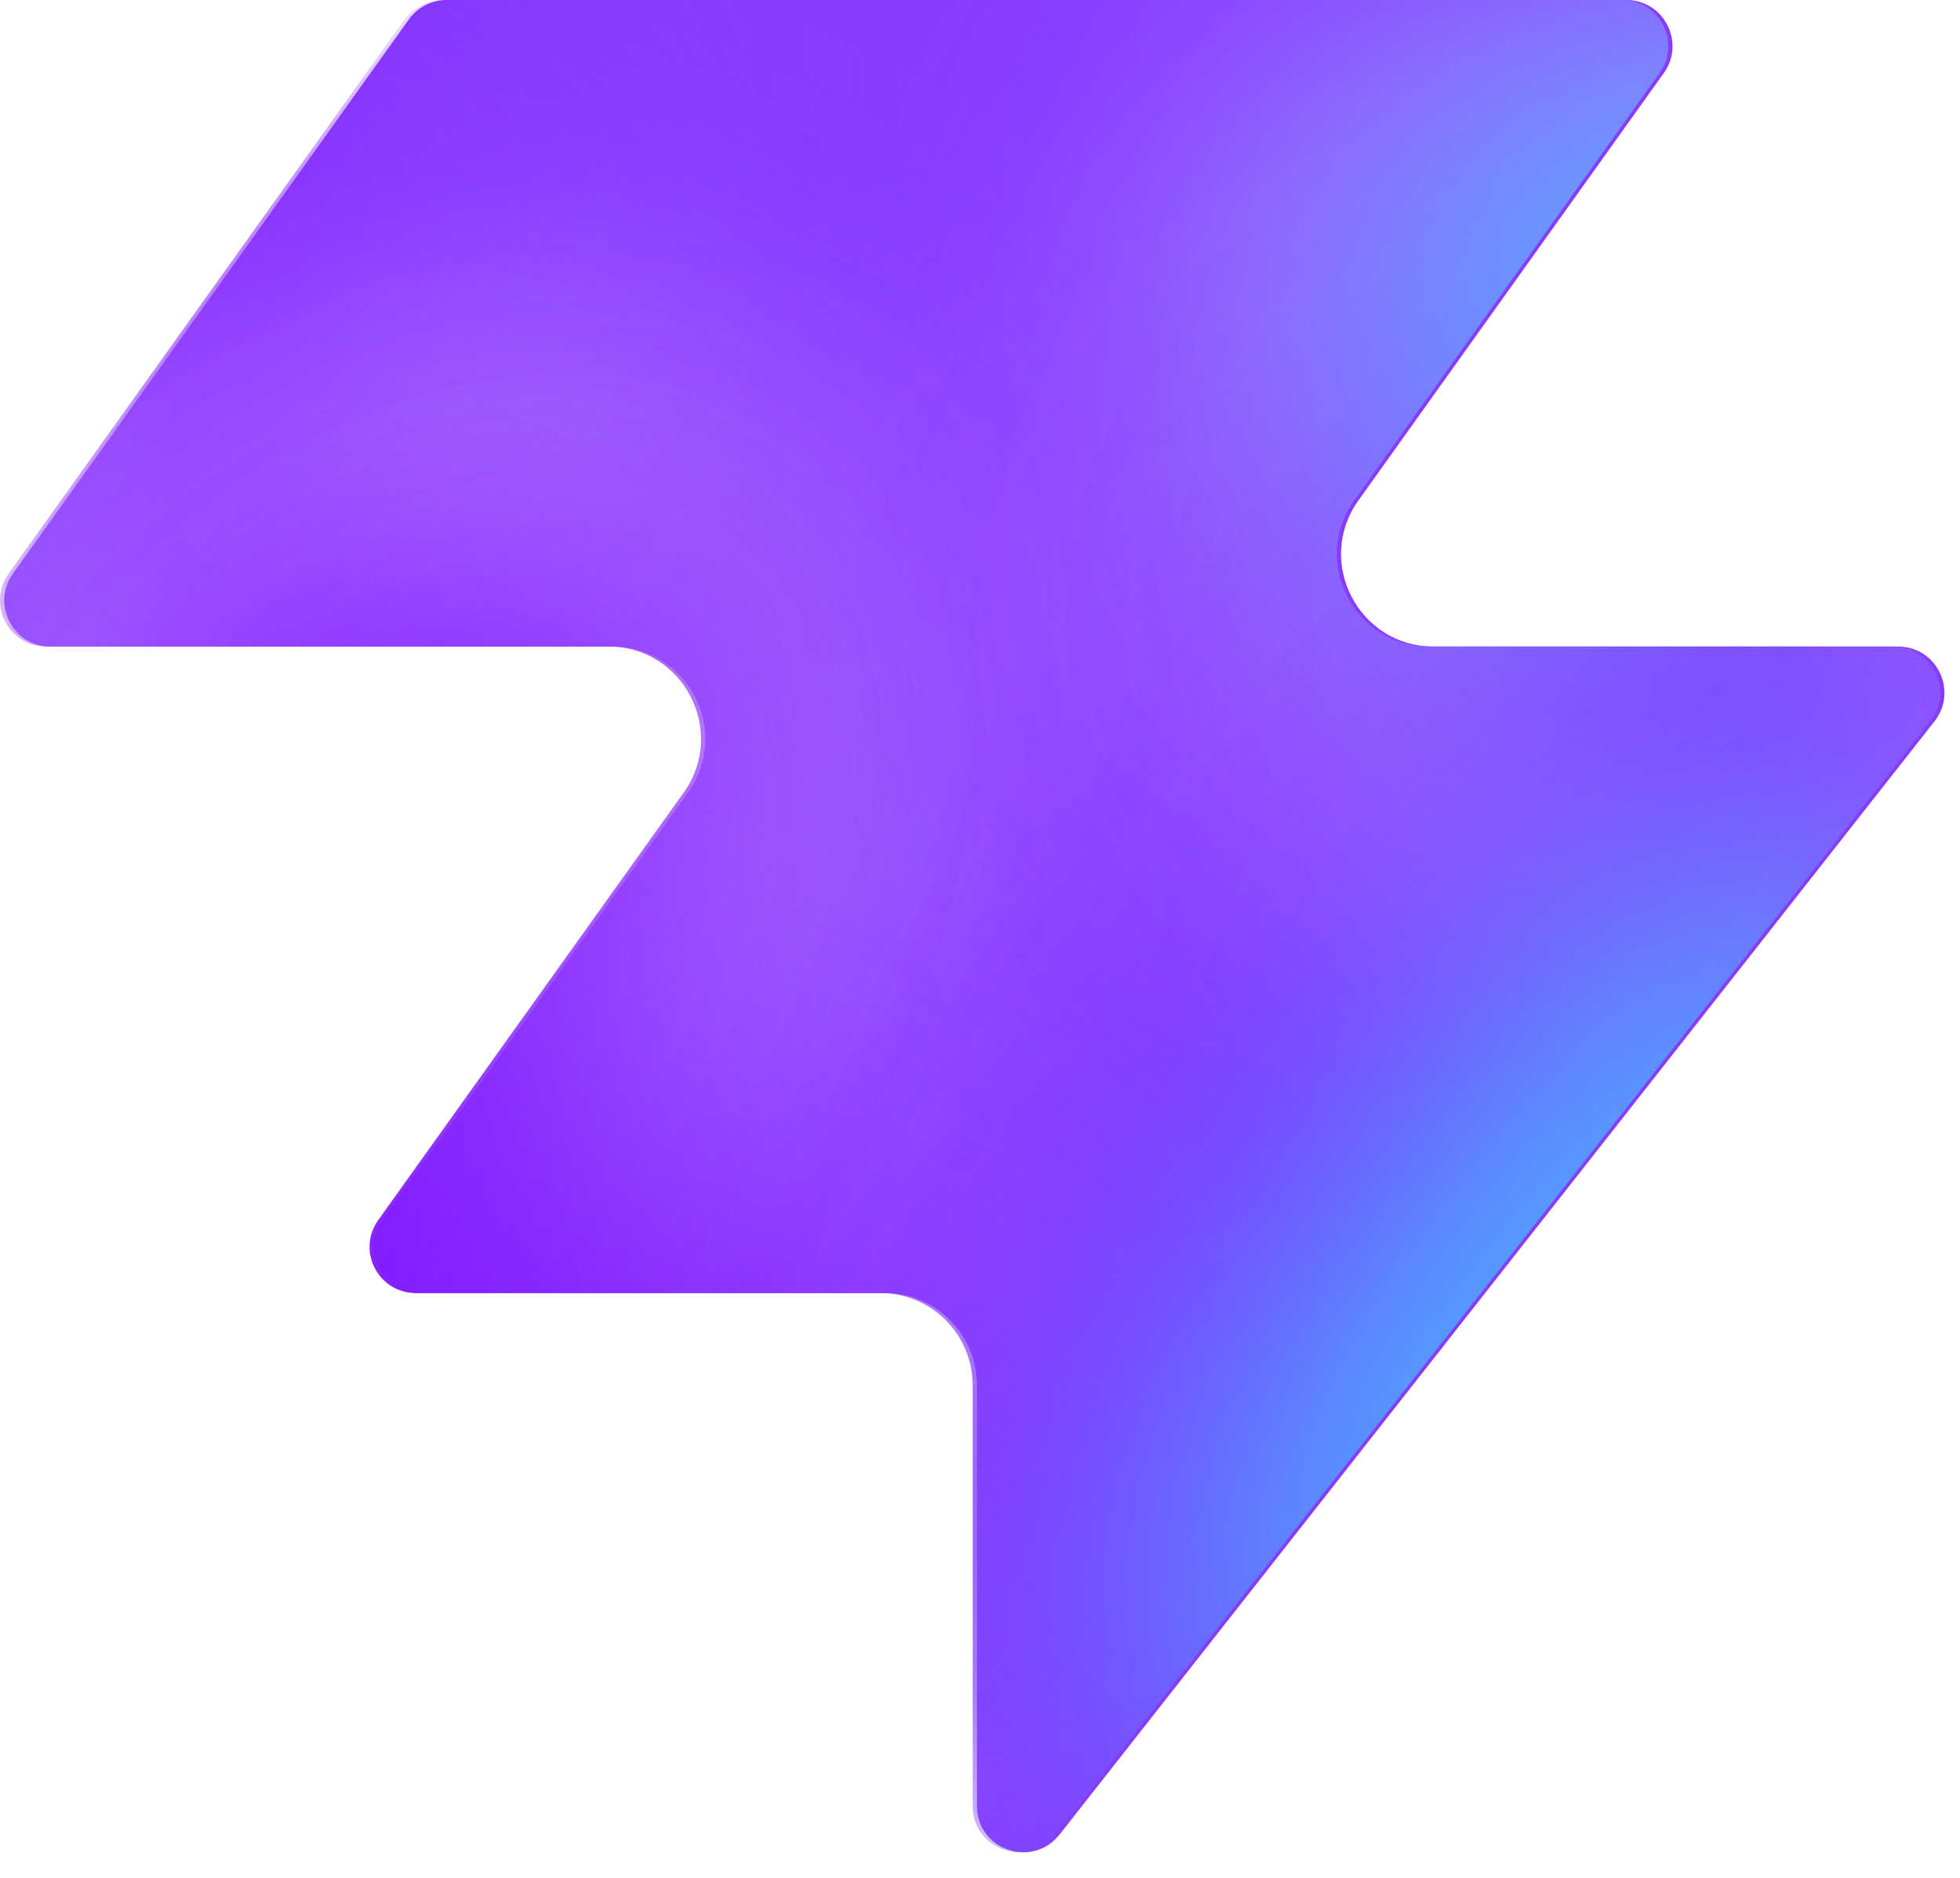
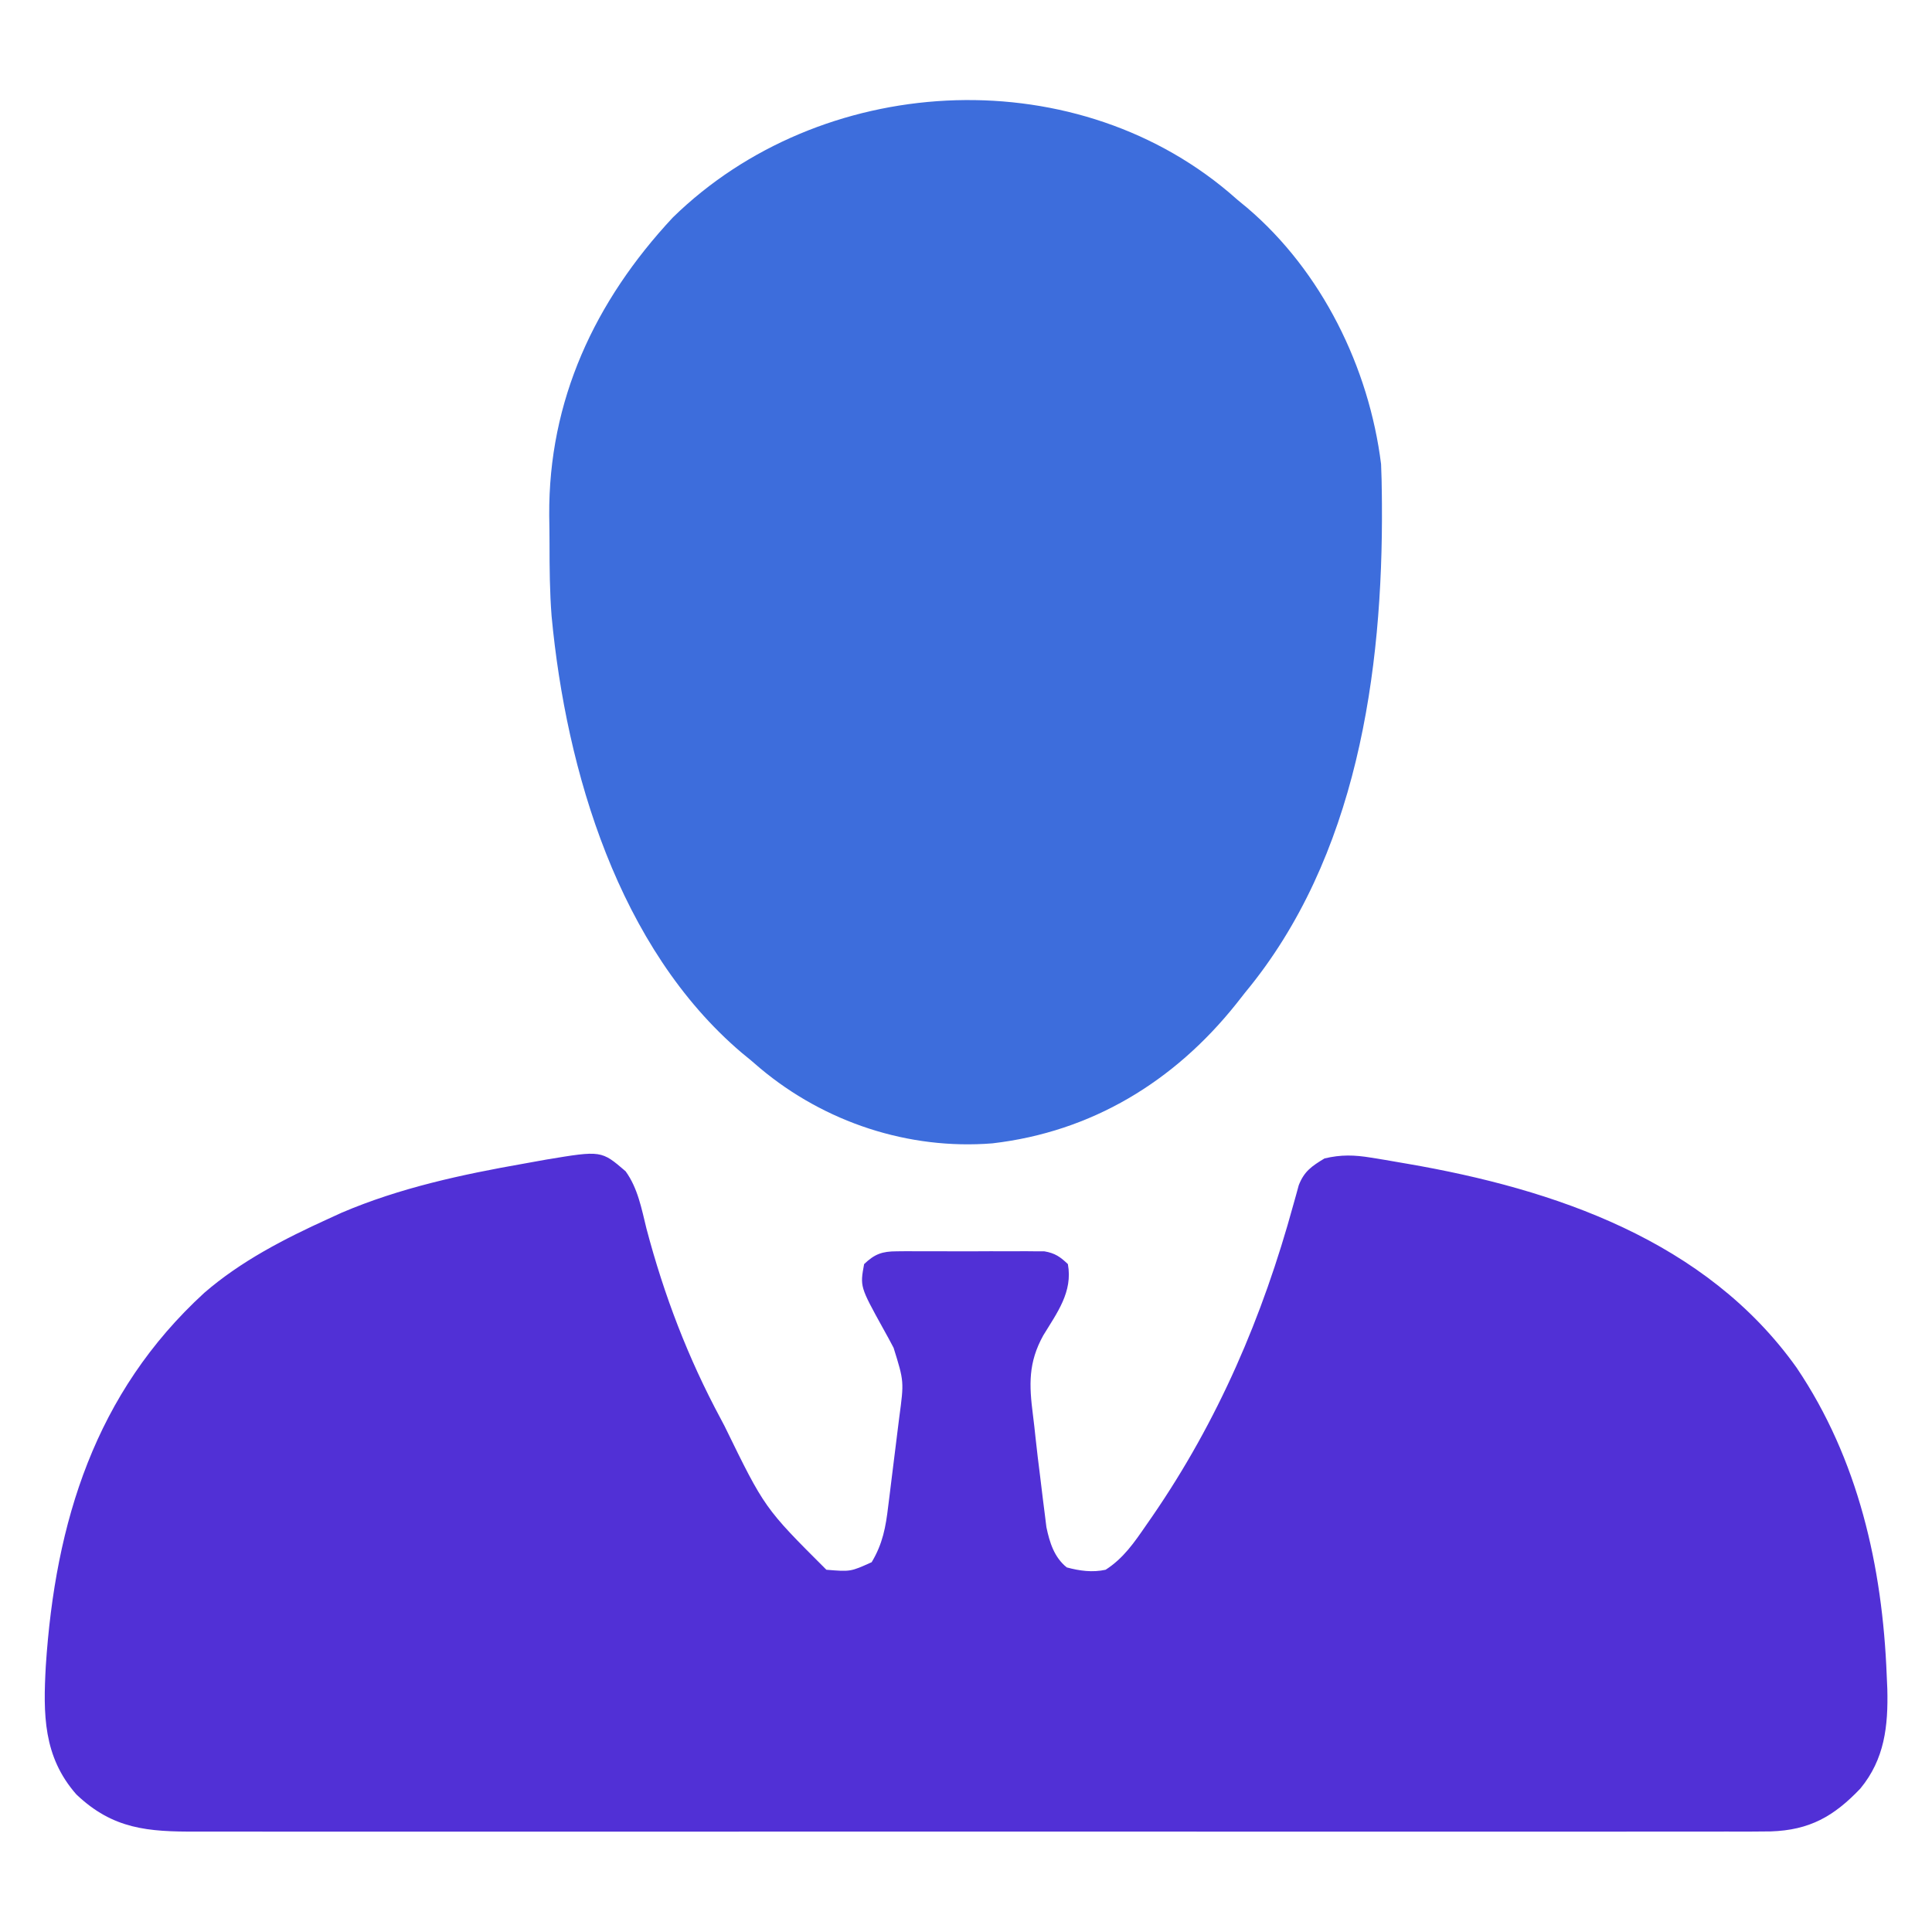
- <svg xmlns="http://www.w3.org/2000/svg" width="48" height="46" fill="none" viewBox="0 0 48 46">
-   <path fill="#863bff" d="M25.946 44.938c-.664.845-2.021.375-2.021-.698V33.937a2.26 2.26 0 0 0-2.262-2.262H10.287c-.92 0-1.456-1.04-.92-1.788l7.48-10.471c1.07-1.497 0-3.578-1.842-3.578H1.237c-.92 0-1.456-1.04-.92-1.788L10.013.474c.214-.297.556-.474.92-.474h28.894c.92 0 1.456 1.04.92 1.788l-7.48 10.471c-1.07 1.498 0 3.579 1.842 3.579h11.377c.943 0 1.473 1.088.89 1.83L25.947 44.94z" style="fill:#863bff;fill:color(display-p3 .525 .23 1);fill-opacity:1" />
-   <mask id="a" width="48" height="46" x="0" y="0" maskUnits="userSpaceOnUse" style="mask-type:alpha">
-     <path fill="#000" d="M25.842 44.938c-.664.844-2.021.375-2.021-.698V33.937a2.26 2.26 0 0 0-2.262-2.262H10.183c-.92 0-1.456-1.04-.92-1.788l7.48-10.471c1.07-1.498 0-3.579-1.842-3.579H1.133c-.92 0-1.456-1.04-.92-1.787L9.91.473c.214-.297.556-.474.92-.474h28.894c.92 0 1.456 1.04.92 1.788l-7.48 10.471c-1.07 1.498 0 3.578 1.842 3.578h11.377c.943 0 1.473 1.088.89 1.832L25.843 44.94z" style="fill:#000;fill-opacity:1" />
-   </mask>
-   <g mask="url(#a)">
-     <g filter="url(#b)">
-       <ellipse cx="5.508" cy="14.704" fill="#ede6ff" rx="5.508" ry="14.704" style="fill:#ede6ff;fill:color(display-p3 .927 .903 1);fill-opacity:1" transform="matrix(.00324 1 1 -.00324 -4.47 31.516)" />
-     </g>
-     <g filter="url(#c)">
-       <ellipse cx="10.399" cy="29.851" fill="#ede6ff" rx="10.399" ry="29.851" style="fill:#ede6ff;fill:color(display-p3 .927 .903 1);fill-opacity:1" transform="matrix(.00324 1 1 -.00324 -39.328 7.883)" />
-     </g>
-     <g filter="url(#d)">
-       <ellipse cx="5.508" cy="30.487" fill="#7e14ff" rx="5.508" ry="30.487" style="fill:#7e14ff;fill:color(display-p3 .492 .077 1);fill-opacity:1" transform="rotate(89.814 -25.913 -14.639)scale(1 -1)" />
-     </g>
-     <g filter="url(#e)">
-       <ellipse cx="5.508" cy="30.599" fill="#7e14ff" rx="5.508" ry="30.599" style="fill:#7e14ff;fill:color(display-p3 .492 .077 1);fill-opacity:1" transform="rotate(89.814 -32.644 -3.334)scale(1 -1)" />
-     </g>
-     <g filter="url(#f)">
-       <ellipse cx="5.508" cy="30.599" fill="#7e14ff" rx="5.508" ry="30.599" style="fill:#7e14ff;fill:color(display-p3 .492 .077 1);fill-opacity:1" transform="matrix(.00324 1 1 -.00324 -34.34 30.47)" />
-     </g>
-     <g filter="url(#g)">
-       <ellipse cx="14.072" cy="22.078" fill="#ede6ff" rx="14.072" ry="22.078" style="fill:#ede6ff;fill:color(display-p3 .927 .903 1);fill-opacity:1" transform="rotate(93.35 24.506 48.493)scale(-1 1)" />
-     </g>
-     <g filter="url(#h)">
-       <ellipse cx="3.47" cy="21.501" fill="#7e14ff" rx="3.47" ry="21.501" style="fill:#7e14ff;fill:color(display-p3 .492 .077 1);fill-opacity:1" transform="rotate(89.009 28.708 47.59)scale(-1 1)" />
-     </g>
-     <g filter="url(#i)">
-       <ellipse cx="3.47" cy="21.501" fill="#7e14ff" rx="3.47" ry="21.501" style="fill:#7e14ff;fill:color(display-p3 .492 .077 1);fill-opacity:1" transform="rotate(89.009 28.708 47.59)scale(-1 1)" />
-     </g>
-     <g filter="url(#j)">
-       <ellipse cx=".387" cy="8.972" fill="#7e14ff" rx="4.407" ry="29.108" style="fill:#7e14ff;fill:color(display-p3 .492 .077 1);fill-opacity:1" transform="rotate(39.51 .387 8.972)" />
-     </g>
-     <g filter="url(#k)">
-       <ellipse cx="47.523" cy="-6.092" fill="#7e14ff" rx="4.407" ry="29.108" style="fill:#7e14ff;fill:color(display-p3 .492 .077 1);fill-opacity:1" transform="rotate(37.892 47.523 -6.092)" />
-     </g>
-     <g filter="url(#l)">
-       <ellipse cx="41.412" cy="6.333" fill="#47bfff" rx="5.971" ry="9.665" style="fill:#47bfff;fill:color(display-p3 .28 .748 1);fill-opacity:1" transform="rotate(37.892 41.412 6.333)" />
-     </g>
-     <g filter="url(#m)">
-       <ellipse cx="-1.879" cy="38.332" fill="#7e14ff" rx="4.407" ry="29.108" style="fill:#7e14ff;fill:color(display-p3 .492 .077 1);fill-opacity:1" transform="rotate(37.892 -1.88 38.332)" />
-     </g>
-     <g filter="url(#n)">
-       <ellipse cx="-1.879" cy="38.332" fill="#7e14ff" rx="4.407" ry="29.108" style="fill:#7e14ff;fill:color(display-p3 .492 .077 1);fill-opacity:1" transform="rotate(37.892 -1.88 38.332)" />
-     </g>
-     <g filter="url(#o)">
-       <ellipse cx="35.651" cy="29.907" fill="#7e14ff" rx="4.407" ry="29.108" style="fill:#7e14ff;fill:color(display-p3 .492 .077 1);fill-opacity:1" transform="rotate(37.892 35.651 29.907)" />
-     </g>
-     <g filter="url(#p)">
-       <ellipse cx="38.418" cy="32.4" fill="#47bfff" rx="5.971" ry="15.297" style="fill:#47bfff;fill:color(display-p3 .28 .748 1);fill-opacity:1" transform="rotate(37.892 38.418 32.4)" />
-     </g>
-   </g>
-   <defs>
-     <filter id="b" width="60.045" height="41.654" x="-19.77" y="16.149" color-interpolation-filters="sRGB" filterUnits="userSpaceOnUse">
-       <feFlood flood-opacity="0" result="BackgroundImageFix" />
-       <feBlend in="SourceGraphic" in2="BackgroundImageFix" result="shape" />
-       <feGaussianBlur result="effect1_foregroundBlur_2002_17158" stdDeviation="7.659" />
-     </filter>
-     <filter id="c" width="90.34" height="51.437" x="-54.613" y="-7.533" color-interpolation-filters="sRGB" filterUnits="userSpaceOnUse">
-       <feFlood flood-opacity="0" result="BackgroundImageFix" />
-       <feBlend in="SourceGraphic" in2="BackgroundImageFix" result="shape" />
-       <feGaussianBlur result="effect1_foregroundBlur_2002_17158" stdDeviation="7.659" />
-     </filter>
-     <filter id="d" width="79.355" height="29.4" x="-49.64" y="2.03" color-interpolation-filters="sRGB" filterUnits="userSpaceOnUse">
-       <feFlood flood-opacity="0" result="BackgroundImageFix" />
-       <feBlend in="SourceGraphic" in2="BackgroundImageFix" result="shape" />
-       <feGaussianBlur result="effect1_foregroundBlur_2002_17158" stdDeviation="4.596" />
-     </filter>
-     <filter id="e" width="79.579" height="29.4" x="-45.045" y="20.029" color-interpolation-filters="sRGB" filterUnits="userSpaceOnUse">
-       <feFlood flood-opacity="0" result="BackgroundImageFix" />
-       <feBlend in="SourceGraphic" in2="BackgroundImageFix" result="shape" />
-       <feGaussianBlur result="effect1_foregroundBlur_2002_17158" stdDeviation="4.596" />
-     </filter>
-     <filter id="f" width="79.579" height="29.4" x="-43.513" y="21.178" color-interpolation-filters="sRGB" filterUnits="userSpaceOnUse">
-       <feFlood flood-opacity="0" result="BackgroundImageFix" />
-       <feBlend in="SourceGraphic" in2="BackgroundImageFix" result="shape" />
-       <feGaussianBlur result="effect1_foregroundBlur_2002_17158" stdDeviation="4.596" />
-     </filter>
-     <filter id="g" width="74.749" height="58.852" x="15.756" y="-17.901" color-interpolation-filters="sRGB" filterUnits="userSpaceOnUse">
-       <feFlood flood-opacity="0" result="BackgroundImageFix" />
-       <feBlend in="SourceGraphic" in2="BackgroundImageFix" result="shape" />
-       <feGaussianBlur result="effect1_foregroundBlur_2002_17158" stdDeviation="7.659" />
-     </filter>
-     <filter id="h" width="61.377" height="25.362" x="23.548" y="2.284" color-interpolation-filters="sRGB" filterUnits="userSpaceOnUse">
-       <feFlood flood-opacity="0" result="BackgroundImageFix" />
-       <feBlend in="SourceGraphic" in2="BackgroundImageFix" result="shape" />
-       <feGaussianBlur result="effect1_foregroundBlur_2002_17158" stdDeviation="4.596" />
-     </filter>
-     <filter id="i" width="61.377" height="25.362" x="23.548" y="2.284" color-interpolation-filters="sRGB" filterUnits="userSpaceOnUse">
-       <feFlood flood-opacity="0" result="BackgroundImageFix" />
-       <feBlend in="SourceGraphic" in2="BackgroundImageFix" result="shape" />
-       <feGaussianBlur result="effect1_foregroundBlur_2002_17158" stdDeviation="4.596" />
-     </filter>
-     <filter id="j" width="56.045" height="63.649" x="-27.636" y="-22.853" color-interpolation-filters="sRGB" filterUnits="userSpaceOnUse">
-       <feFlood flood-opacity="0" result="BackgroundImageFix" />
-       <feBlend in="SourceGraphic" in2="BackgroundImageFix" result="shape" />
-       <feGaussianBlur result="effect1_foregroundBlur_2002_17158" stdDeviation="4.596" />
-     </filter>
-     <filter id="k" width="54.814" height="64.646" x="20.116" y="-38.415" color-interpolation-filters="sRGB" filterUnits="userSpaceOnUse">
-       <feFlood flood-opacity="0" result="BackgroundImageFix" />
-       <feBlend in="SourceGraphic" in2="BackgroundImageFix" result="shape" />
-       <feGaussianBlur result="effect1_foregroundBlur_2002_17158" stdDeviation="4.596" />
-     </filter>
-     <filter id="l" width="33.541" height="35.313" x="24.641" y="-11.323" color-interpolation-filters="sRGB" filterUnits="userSpaceOnUse">
-       <feFlood flood-opacity="0" result="BackgroundImageFix" />
-       <feBlend in="SourceGraphic" in2="BackgroundImageFix" result="shape" />
-       <feGaussianBlur result="effect1_foregroundBlur_2002_17158" stdDeviation="4.596" />
-     </filter>
-     <filter id="m" width="54.814" height="64.646" x="-29.286" y="6.009" color-interpolation-filters="sRGB" filterUnits="userSpaceOnUse">
-       <feFlood flood-opacity="0" result="BackgroundImageFix" />
-       <feBlend in="SourceGraphic" in2="BackgroundImageFix" result="shape" />
-       <feGaussianBlur result="effect1_foregroundBlur_2002_17158" stdDeviation="4.596" />
-     </filter>
-     <filter id="n" width="54.814" height="64.646" x="-29.286" y="6.009" color-interpolation-filters="sRGB" filterUnits="userSpaceOnUse">
-       <feFlood flood-opacity="0" result="BackgroundImageFix" />
-       <feBlend in="SourceGraphic" in2="BackgroundImageFix" result="shape" />
-       <feGaussianBlur result="effect1_foregroundBlur_2002_17158" stdDeviation="4.596" />
-     </filter>
-     <filter id="o" width="54.814" height="64.646" x="8.244" y="-2.416" color-interpolation-filters="sRGB" filterUnits="userSpaceOnUse">
-       <feFlood flood-opacity="0" result="BackgroundImageFix" />
-       <feBlend in="SourceGraphic" in2="BackgroundImageFix" result="shape" />
-       <feGaussianBlur result="effect1_foregroundBlur_2002_17158" stdDeviation="4.596" />
-     </filter>
-     <filter id="p" width="39.409" height="43.623" x="18.713" y="10.588" color-interpolation-filters="sRGB" filterUnits="userSpaceOnUse">
-       <feFlood flood-opacity="0" result="BackgroundImageFix" />
-       <feBlend in="SourceGraphic" in2="BackgroundImageFix" result="shape" />
-       <feGaussianBlur result="effect1_foregroundBlur_2002_17158" stdDeviation="4.596" />
-     </filter>
-   </defs>
+ <svg xmlns="http://www.w3.org/2000/svg" version="1.1" width="512" height="512">
+   <path d="M0 0 C3.238 4.477 4.219 9.88 5.52 15.16 C10.191 32.869 16.535 49.47 25.207 65.598 C25.719 66.569 25.719 66.569 26.241 67.56 C36.832 89.255 36.832 89.255 53.207 105.598 C59.604 106.127 59.604 106.127 65.207 103.598 C68.142 98.705 68.942 94.277 69.594 88.727 C69.7 87.886 69.807 87.045 69.917 86.179 C70.14 84.409 70.357 82.638 70.57 80.867 C70.893 78.171 71.233 75.477 71.576 72.783 C71.791 71.056 72.006 69.329 72.219 67.602 C72.369 66.404 72.369 66.404 72.522 65.183 C73.798 55.707 73.798 55.707 71.02 46.785 C70.568 45.937 70.117 45.089 69.652 44.215 C68.937 42.919 68.937 42.919 68.207 41.598 C62.112 30.56 62.112 30.56 63.207 24.598 C66.016 21.916 67.98 21.221 71.82 21.209 C72.728 21.2 73.636 21.191 74.571 21.181 C75.544 21.187 76.517 21.193 77.52 21.199 C79.028 21.195 79.028 21.195 80.568 21.191 C82.693 21.188 84.817 21.194 86.942 21.207 C90.195 21.223 93.447 21.207 96.699 21.188 C98.764 21.189 100.829 21.193 102.895 21.199 C103.868 21.193 104.841 21.187 105.843 21.181 C106.751 21.19 107.659 21.2 108.594 21.209 C109.788 21.213 109.788 21.213 111.007 21.217 C113.793 21.699 115.173 22.655 117.207 24.598 C118.554 31.956 114.353 37.472 110.674 43.512 C106.701 50.703 106.914 56.561 107.95 64.6 C108.207 66.599 108.426 68.599 108.635 70.604 C108.994 73.956 109.398 77.3 109.827 80.644 C110.086 82.689 110.328 84.736 110.57 86.783 C110.737 88.108 110.905 89.433 111.074 90.758 C111.292 92.516 111.292 92.516 111.515 94.309 C112.377 98.404 113.568 102.262 116.895 104.973 C120.333 105.902 123.726 106.363 127.207 105.598 C131.953 102.555 134.813 98.35 137.957 93.785 C138.481 93.032 139.004 92.278 139.544 91.502 C157.049 66.058 168.833 38.539 176.973 8.8 C177.223 7.911 177.473 7.021 177.73 6.105 C178.056 4.915 178.056 4.915 178.388 3.7 C179.832 -0.008 181.825 -1.347 185.207 -3.402 C189.588 -4.45 193.121 -4.341 197.547 -3.617 C198.763 -3.42 199.98 -3.222 201.233 -3.018 C202.524 -2.794 203.815 -2.571 205.145 -2.34 C206.142 -2.169 206.142 -2.169 207.159 -1.995 C246.217 4.734 286.336 18.345 310.336 52.062 C326.666 76.285 333.08 104.701 334.207 133.598 C334.286 135.388 334.286 135.388 334.367 137.215 C334.61 147.039 333.654 155.793 327.207 163.598 C320.188 170.956 313.78 174.608 303.46 174.941 C299.492 175.004 295.525 174.995 291.557 174.979 C289.749 174.982 287.941 174.987 286.133 174.993 C281.177 175.005 276.221 174.999 271.265 174.99 C265.915 174.983 260.565 174.994 255.215 175.002 C244.74 175.015 234.264 175.012 223.789 175.004 C215.275 174.997 206.762 174.996 198.248 174.999 C197.036 175 195.824 175 194.576 175 C192.114 175.001 189.652 175.002 187.191 175.003 C164.108 175.012 141.025 175.002 117.942 174.986 C98.136 174.973 78.331 174.975 58.525 174.989 C35.525 175.005 12.525 175.011 -10.476 175.002 C-12.928 175.001 -15.381 175 -17.834 174.999 C-19.041 174.999 -20.247 174.998 -21.491 174.998 C-29.994 174.995 -38.497 174.999 -47.001 175.007 C-57.364 175.015 -67.727 175.013 -78.089 174.997 C-83.377 174.989 -88.664 174.986 -93.951 174.996 C-98.792 175.005 -103.632 175 -108.473 174.984 C-110.223 174.98 -111.974 174.982 -113.724 174.989 C-126.509 175.038 -135.844 174.398 -145.555 165.141 C-154.389 155.103 -154.355 143.815 -153.657 131.12 C-151.152 92.932 -140.573 58.706 -111.662 32.217 C-101.951 23.805 -90.421 17.889 -78.793 12.598 C-77.626 12.064 -76.46 11.53 -75.258 10.98 C-59.81 4.377 -43.342 0.845 -26.85 -2.052 C-24.897 -2.395 -22.947 -2.75 -20.996 -3.106 C-6.424 -5.526 -6.424 -5.526 0 0 Z " fill="#5130D6" transform="translate(165.793,310.4023)" />
+   <path d="M0 0 C1.168 1.013 1.168 1.013 2.359 2.047 C3.179 2.722 3.999 3.398 4.844 4.094 C24.641 20.94 37.165 46.44 40.359 72.047 C40.472 74.784 40.546 77.497 40.562 80.234 C40.57 81.006 40.577 81.777 40.584 82.571 C40.9 127.283 33.917 176.374 4.359 212.047 C3.533 213.096 2.708 214.145 1.883 215.195 C-14.489 235.666 -36.299 248.985 -62.641 252.047 C-84.882 253.825 -107.107 246.459 -124.18 232.16 C-124.992 231.463 -125.804 230.765 -126.641 230.047 C-127.859 229.047 -127.859 229.047 -129.102 228.027 C-161.672 200.338 -175.593 153.386 -179.46 112.362 C-179.96 105.947 -180.012 99.522 -180.011 93.091 C-180.016 90.614 -180.052 88.139 -180.09 85.662 C-180.304 55.196 -168.038 28.885 -147.359 6.707 C-108.335 -31.476 -42.14 -35.53 0 0 Z " fill="#3D6DDC" transform="translate(325.6406,50.95312)" />
</svg>
